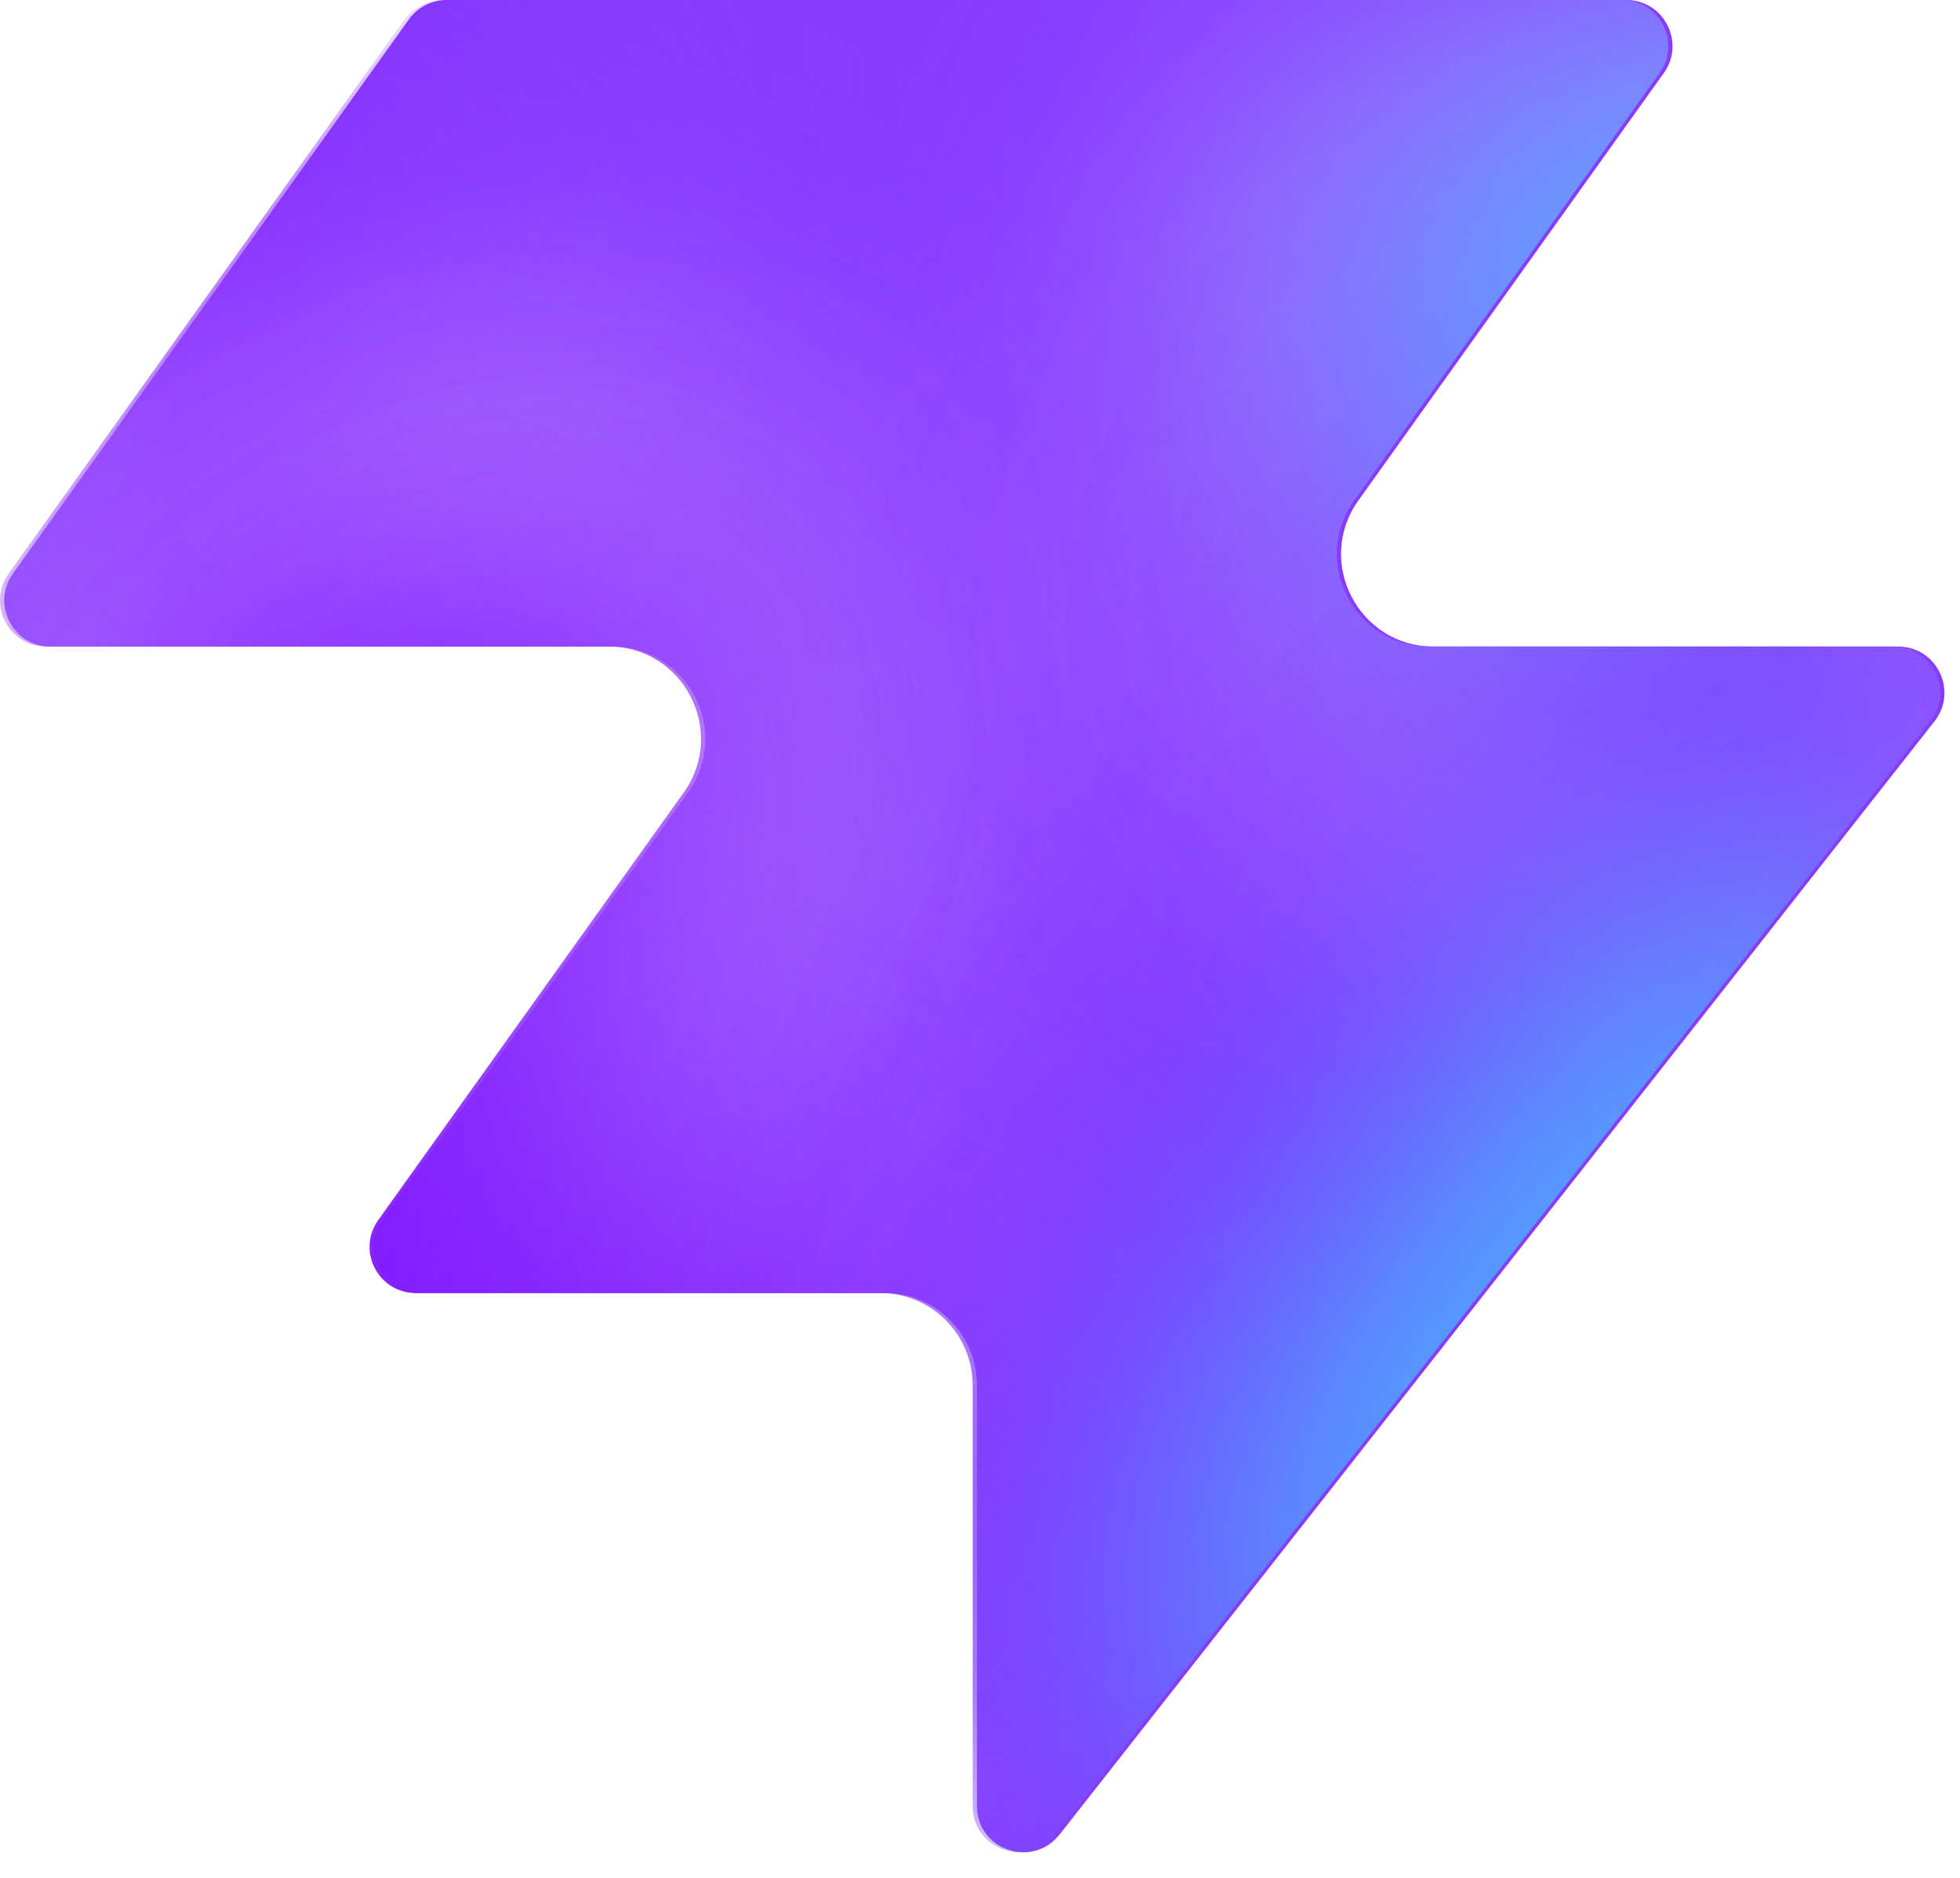
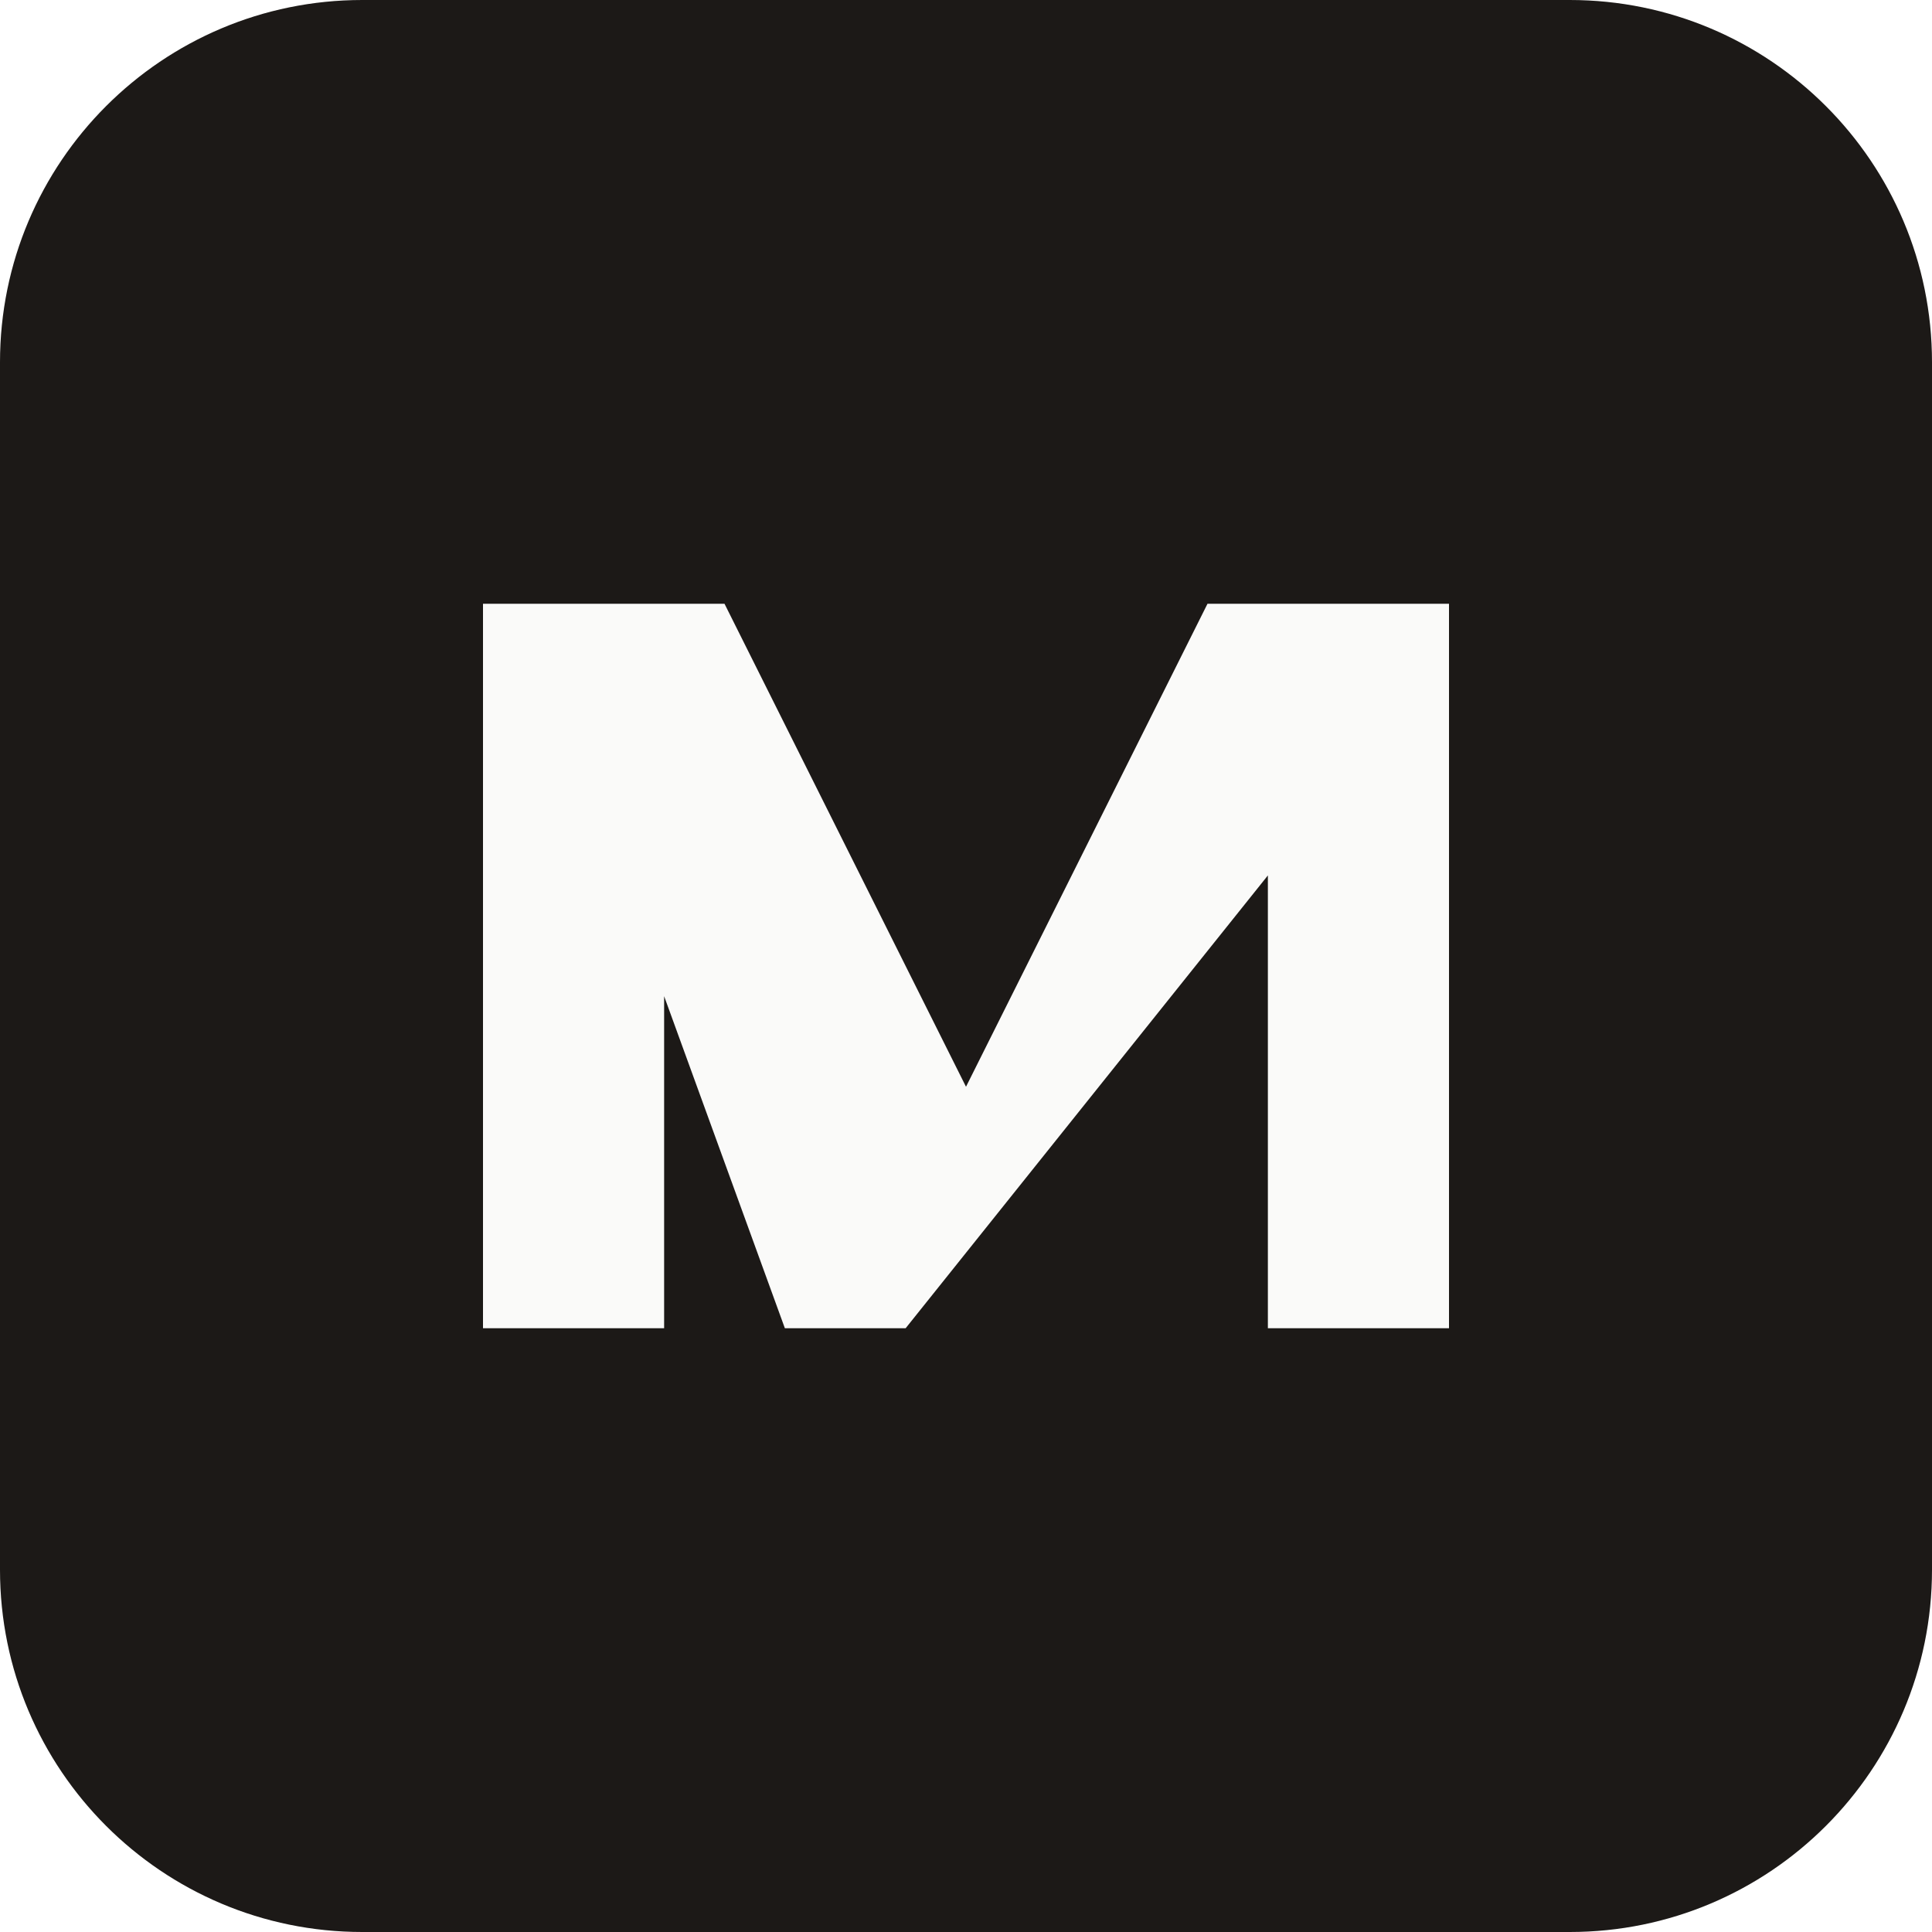
- <svg xmlns="http://www.w3.org/2000/svg" width="48" height="46" fill="none" viewBox="0 0 48 46">
-   <path fill="#863bff" d="M25.946 44.938c-.664.845-2.021.375-2.021-.698V33.937a2.26 2.26 0 0 0-2.262-2.262H10.287c-.92 0-1.456-1.04-.92-1.788l7.48-10.471c1.07-1.497 0-3.578-1.842-3.578H1.237c-.92 0-1.456-1.04-.92-1.788L10.013.474c.214-.297.556-.474.92-.474h28.894c.92 0 1.456 1.04.92 1.788l-7.48 10.471c-1.07 1.498 0 3.579 1.842 3.579h11.377c.943 0 1.473 1.088.89 1.83L25.947 44.94z" style="fill:#863bff;fill:color(display-p3 .525 .23 1);fill-opacity:1" />
-   <mask id="a" width="48" height="46" x="0" y="0" maskUnits="userSpaceOnUse" style="mask-type:alpha">
-     <path fill="#000" d="M25.842 44.938c-.664.844-2.021.375-2.021-.698V33.937a2.26 2.26 0 0 0-2.262-2.262H10.183c-.92 0-1.456-1.04-.92-1.788l7.48-10.471c1.07-1.498 0-3.579-1.842-3.579H1.133c-.92 0-1.456-1.04-.92-1.787L9.91.473c.214-.297.556-.474.92-.474h28.894c.92 0 1.456 1.04.92 1.788l-7.48 10.471c-1.07 1.498 0 3.578 1.842 3.578h11.377c.943 0 1.473 1.088.89 1.832L25.843 44.94z" style="fill:#000;fill-opacity:1" />
-   </mask>
-   <g mask="url(#a)">
-     <g filter="url(#b)">
-       <ellipse cx="5.508" cy="14.704" fill="#ede6ff" rx="5.508" ry="14.704" style="fill:#ede6ff;fill:color(display-p3 .927 .903 1);fill-opacity:1" transform="matrix(.00324 1 1 -.00324 -4.47 31.516)" />
-     </g>
-     <g filter="url(#c)">
-       <ellipse cx="10.399" cy="29.851" fill="#ede6ff" rx="10.399" ry="29.851" style="fill:#ede6ff;fill:color(display-p3 .927 .903 1);fill-opacity:1" transform="matrix(.00324 1 1 -.00324 -39.328 7.883)" />
-     </g>
-     <g filter="url(#d)">
-       <ellipse cx="5.508" cy="30.487" fill="#7e14ff" rx="5.508" ry="30.487" style="fill:#7e14ff;fill:color(display-p3 .492 .077 1);fill-opacity:1" transform="rotate(89.814 -25.913 -14.639)scale(1 -1)" />
-     </g>
-     <g filter="url(#e)">
-       <ellipse cx="5.508" cy="30.599" fill="#7e14ff" rx="5.508" ry="30.599" style="fill:#7e14ff;fill:color(display-p3 .492 .077 1);fill-opacity:1" transform="rotate(89.814 -32.644 -3.334)scale(1 -1)" />
-     </g>
-     <g filter="url(#f)">
-       <ellipse cx="5.508" cy="30.599" fill="#7e14ff" rx="5.508" ry="30.599" style="fill:#7e14ff;fill:color(display-p3 .492 .077 1);fill-opacity:1" transform="matrix(.00324 1 1 -.00324 -34.34 30.47)" />
-     </g>
-     <g filter="url(#g)">
-       <ellipse cx="14.072" cy="22.078" fill="#ede6ff" rx="14.072" ry="22.078" style="fill:#ede6ff;fill:color(display-p3 .927 .903 1);fill-opacity:1" transform="rotate(93.35 24.506 48.493)scale(-1 1)" />
-     </g>
-     <g filter="url(#h)">
-       <ellipse cx="3.47" cy="21.501" fill="#7e14ff" rx="3.47" ry="21.501" style="fill:#7e14ff;fill:color(display-p3 .492 .077 1);fill-opacity:1" transform="rotate(89.009 28.708 47.59)scale(-1 1)" />
-     </g>
-     <g filter="url(#i)">
-       <ellipse cx="3.47" cy="21.501" fill="#7e14ff" rx="3.47" ry="21.501" style="fill:#7e14ff;fill:color(display-p3 .492 .077 1);fill-opacity:1" transform="rotate(89.009 28.708 47.59)scale(-1 1)" />
-     </g>
-     <g filter="url(#j)">
-       <ellipse cx=".387" cy="8.972" fill="#7e14ff" rx="4.407" ry="29.108" style="fill:#7e14ff;fill:color(display-p3 .492 .077 1);fill-opacity:1" transform="rotate(39.51 .387 8.972)" />
-     </g>
-     <g filter="url(#k)">
-       <ellipse cx="47.523" cy="-6.092" fill="#7e14ff" rx="4.407" ry="29.108" style="fill:#7e14ff;fill:color(display-p3 .492 .077 1);fill-opacity:1" transform="rotate(37.892 47.523 -6.092)" />
-     </g>
-     <g filter="url(#l)">
-       <ellipse cx="41.412" cy="6.333" fill="#47bfff" rx="5.971" ry="9.665" style="fill:#47bfff;fill:color(display-p3 .28 .748 1);fill-opacity:1" transform="rotate(37.892 41.412 6.333)" />
-     </g>
-     <g filter="url(#m)">
-       <ellipse cx="-1.879" cy="38.332" fill="#7e14ff" rx="4.407" ry="29.108" style="fill:#7e14ff;fill:color(display-p3 .492 .077 1);fill-opacity:1" transform="rotate(37.892 -1.88 38.332)" />
-     </g>
-     <g filter="url(#n)">
-       <ellipse cx="-1.879" cy="38.332" fill="#7e14ff" rx="4.407" ry="29.108" style="fill:#7e14ff;fill:color(display-p3 .492 .077 1);fill-opacity:1" transform="rotate(37.892 -1.88 38.332)" />
-     </g>
-     <g filter="url(#o)">
-       <ellipse cx="35.651" cy="29.907" fill="#7e14ff" rx="4.407" ry="29.108" style="fill:#7e14ff;fill:color(display-p3 .492 .077 1);fill-opacity:1" transform="rotate(37.892 35.651 29.907)" />
-     </g>
-     <g filter="url(#p)">
-       <ellipse cx="38.418" cy="32.4" fill="#47bfff" rx="5.971" ry="15.297" style="fill:#47bfff;fill:color(display-p3 .28 .748 1);fill-opacity:1" transform="rotate(37.892 38.418 32.4)" />
-     </g>
-   </g>
-   <defs>
-     <filter id="b" width="60.045" height="41.654" x="-19.77" y="16.149" color-interpolation-filters="sRGB" filterUnits="userSpaceOnUse">
-       <feFlood flood-opacity="0" result="BackgroundImageFix" />
-       <feBlend in="SourceGraphic" in2="BackgroundImageFix" result="shape" />
-       <feGaussianBlur result="effect1_foregroundBlur_2002_17158" stdDeviation="7.659" />
-     </filter>
-     <filter id="c" width="90.34" height="51.437" x="-54.613" y="-7.533" color-interpolation-filters="sRGB" filterUnits="userSpaceOnUse">
-       <feFlood flood-opacity="0" result="BackgroundImageFix" />
-       <feBlend in="SourceGraphic" in2="BackgroundImageFix" result="shape" />
-       <feGaussianBlur result="effect1_foregroundBlur_2002_17158" stdDeviation="7.659" />
-     </filter>
-     <filter id="d" width="79.355" height="29.4" x="-49.64" y="2.03" color-interpolation-filters="sRGB" filterUnits="userSpaceOnUse">
-       <feFlood flood-opacity="0" result="BackgroundImageFix" />
-       <feBlend in="SourceGraphic" in2="BackgroundImageFix" result="shape" />
-       <feGaussianBlur result="effect1_foregroundBlur_2002_17158" stdDeviation="4.596" />
-     </filter>
-     <filter id="e" width="79.579" height="29.4" x="-45.045" y="20.029" color-interpolation-filters="sRGB" filterUnits="userSpaceOnUse">
-       <feFlood flood-opacity="0" result="BackgroundImageFix" />
-       <feBlend in="SourceGraphic" in2="BackgroundImageFix" result="shape" />
-       <feGaussianBlur result="effect1_foregroundBlur_2002_17158" stdDeviation="4.596" />
-     </filter>
-     <filter id="f" width="79.579" height="29.4" x="-43.513" y="21.178" color-interpolation-filters="sRGB" filterUnits="userSpaceOnUse">
-       <feFlood flood-opacity="0" result="BackgroundImageFix" />
-       <feBlend in="SourceGraphic" in2="BackgroundImageFix" result="shape" />
-       <feGaussianBlur result="effect1_foregroundBlur_2002_17158" stdDeviation="4.596" />
-     </filter>
-     <filter id="g" width="74.749" height="58.852" x="15.756" y="-17.901" color-interpolation-filters="sRGB" filterUnits="userSpaceOnUse">
-       <feFlood flood-opacity="0" result="BackgroundImageFix" />
-       <feBlend in="SourceGraphic" in2="BackgroundImageFix" result="shape" />
-       <feGaussianBlur result="effect1_foregroundBlur_2002_17158" stdDeviation="7.659" />
-     </filter>
-     <filter id="h" width="61.377" height="25.362" x="23.548" y="2.284" color-interpolation-filters="sRGB" filterUnits="userSpaceOnUse">
-       <feFlood flood-opacity="0" result="BackgroundImageFix" />
-       <feBlend in="SourceGraphic" in2="BackgroundImageFix" result="shape" />
-       <feGaussianBlur result="effect1_foregroundBlur_2002_17158" stdDeviation="4.596" />
-     </filter>
-     <filter id="i" width="61.377" height="25.362" x="23.548" y="2.284" color-interpolation-filters="sRGB" filterUnits="userSpaceOnUse">
-       <feFlood flood-opacity="0" result="BackgroundImageFix" />
-       <feBlend in="SourceGraphic" in2="BackgroundImageFix" result="shape" />
-       <feGaussianBlur result="effect1_foregroundBlur_2002_17158" stdDeviation="4.596" />
-     </filter>
-     <filter id="j" width="56.045" height="63.649" x="-27.636" y="-22.853" color-interpolation-filters="sRGB" filterUnits="userSpaceOnUse">
-       <feFlood flood-opacity="0" result="BackgroundImageFix" />
-       <feBlend in="SourceGraphic" in2="BackgroundImageFix" result="shape" />
-       <feGaussianBlur result="effect1_foregroundBlur_2002_17158" stdDeviation="4.596" />
-     </filter>
-     <filter id="k" width="54.814" height="64.646" x="20.116" y="-38.415" color-interpolation-filters="sRGB" filterUnits="userSpaceOnUse">
-       <feFlood flood-opacity="0" result="BackgroundImageFix" />
-       <feBlend in="SourceGraphic" in2="BackgroundImageFix" result="shape" />
-       <feGaussianBlur result="effect1_foregroundBlur_2002_17158" stdDeviation="4.596" />
-     </filter>
-     <filter id="l" width="33.541" height="35.313" x="24.641" y="-11.323" color-interpolation-filters="sRGB" filterUnits="userSpaceOnUse">
-       <feFlood flood-opacity="0" result="BackgroundImageFix" />
-       <feBlend in="SourceGraphic" in2="BackgroundImageFix" result="shape" />
-       <feGaussianBlur result="effect1_foregroundBlur_2002_17158" stdDeviation="4.596" />
-     </filter>
-     <filter id="m" width="54.814" height="64.646" x="-29.286" y="6.009" color-interpolation-filters="sRGB" filterUnits="userSpaceOnUse">
-       <feFlood flood-opacity="0" result="BackgroundImageFix" />
-       <feBlend in="SourceGraphic" in2="BackgroundImageFix" result="shape" />
-       <feGaussianBlur result="effect1_foregroundBlur_2002_17158" stdDeviation="4.596" />
-     </filter>
-     <filter id="n" width="54.814" height="64.646" x="-29.286" y="6.009" color-interpolation-filters="sRGB" filterUnits="userSpaceOnUse">
-       <feFlood flood-opacity="0" result="BackgroundImageFix" />
-       <feBlend in="SourceGraphic" in2="BackgroundImageFix" result="shape" />
-       <feGaussianBlur result="effect1_foregroundBlur_2002_17158" stdDeviation="4.596" />
-     </filter>
-     <filter id="o" width="54.814" height="64.646" x="8.244" y="-2.416" color-interpolation-filters="sRGB" filterUnits="userSpaceOnUse">
-       <feFlood flood-opacity="0" result="BackgroundImageFix" />
-       <feBlend in="SourceGraphic" in2="BackgroundImageFix" result="shape" />
-       <feGaussianBlur result="effect1_foregroundBlur_2002_17158" stdDeviation="4.596" />
-     </filter>
-     <filter id="p" width="39.409" height="43.623" x="18.713" y="10.588" color-interpolation-filters="sRGB" filterUnits="userSpaceOnUse">
-       <feFlood flood-opacity="0" result="BackgroundImageFix" />
-       <feBlend in="SourceGraphic" in2="BackgroundImageFix" result="shape" />
-       <feGaussianBlur result="effect1_foregroundBlur_2002_17158" stdDeviation="4.596" />
-     </filter>
-   </defs>
+ <svg xmlns="http://www.w3.org/2000/svg" viewBox="0 0 32 32" fill="none">
+   <rect width="32" height="32" rx="6" fill="#1c1917" />
+   <path d="M8 22V10h4l4 8 4-8h4v12h-3v-7.5L15 22h-2l-2-5.5V22H8z" fill="#fafaf9" />
</svg>
